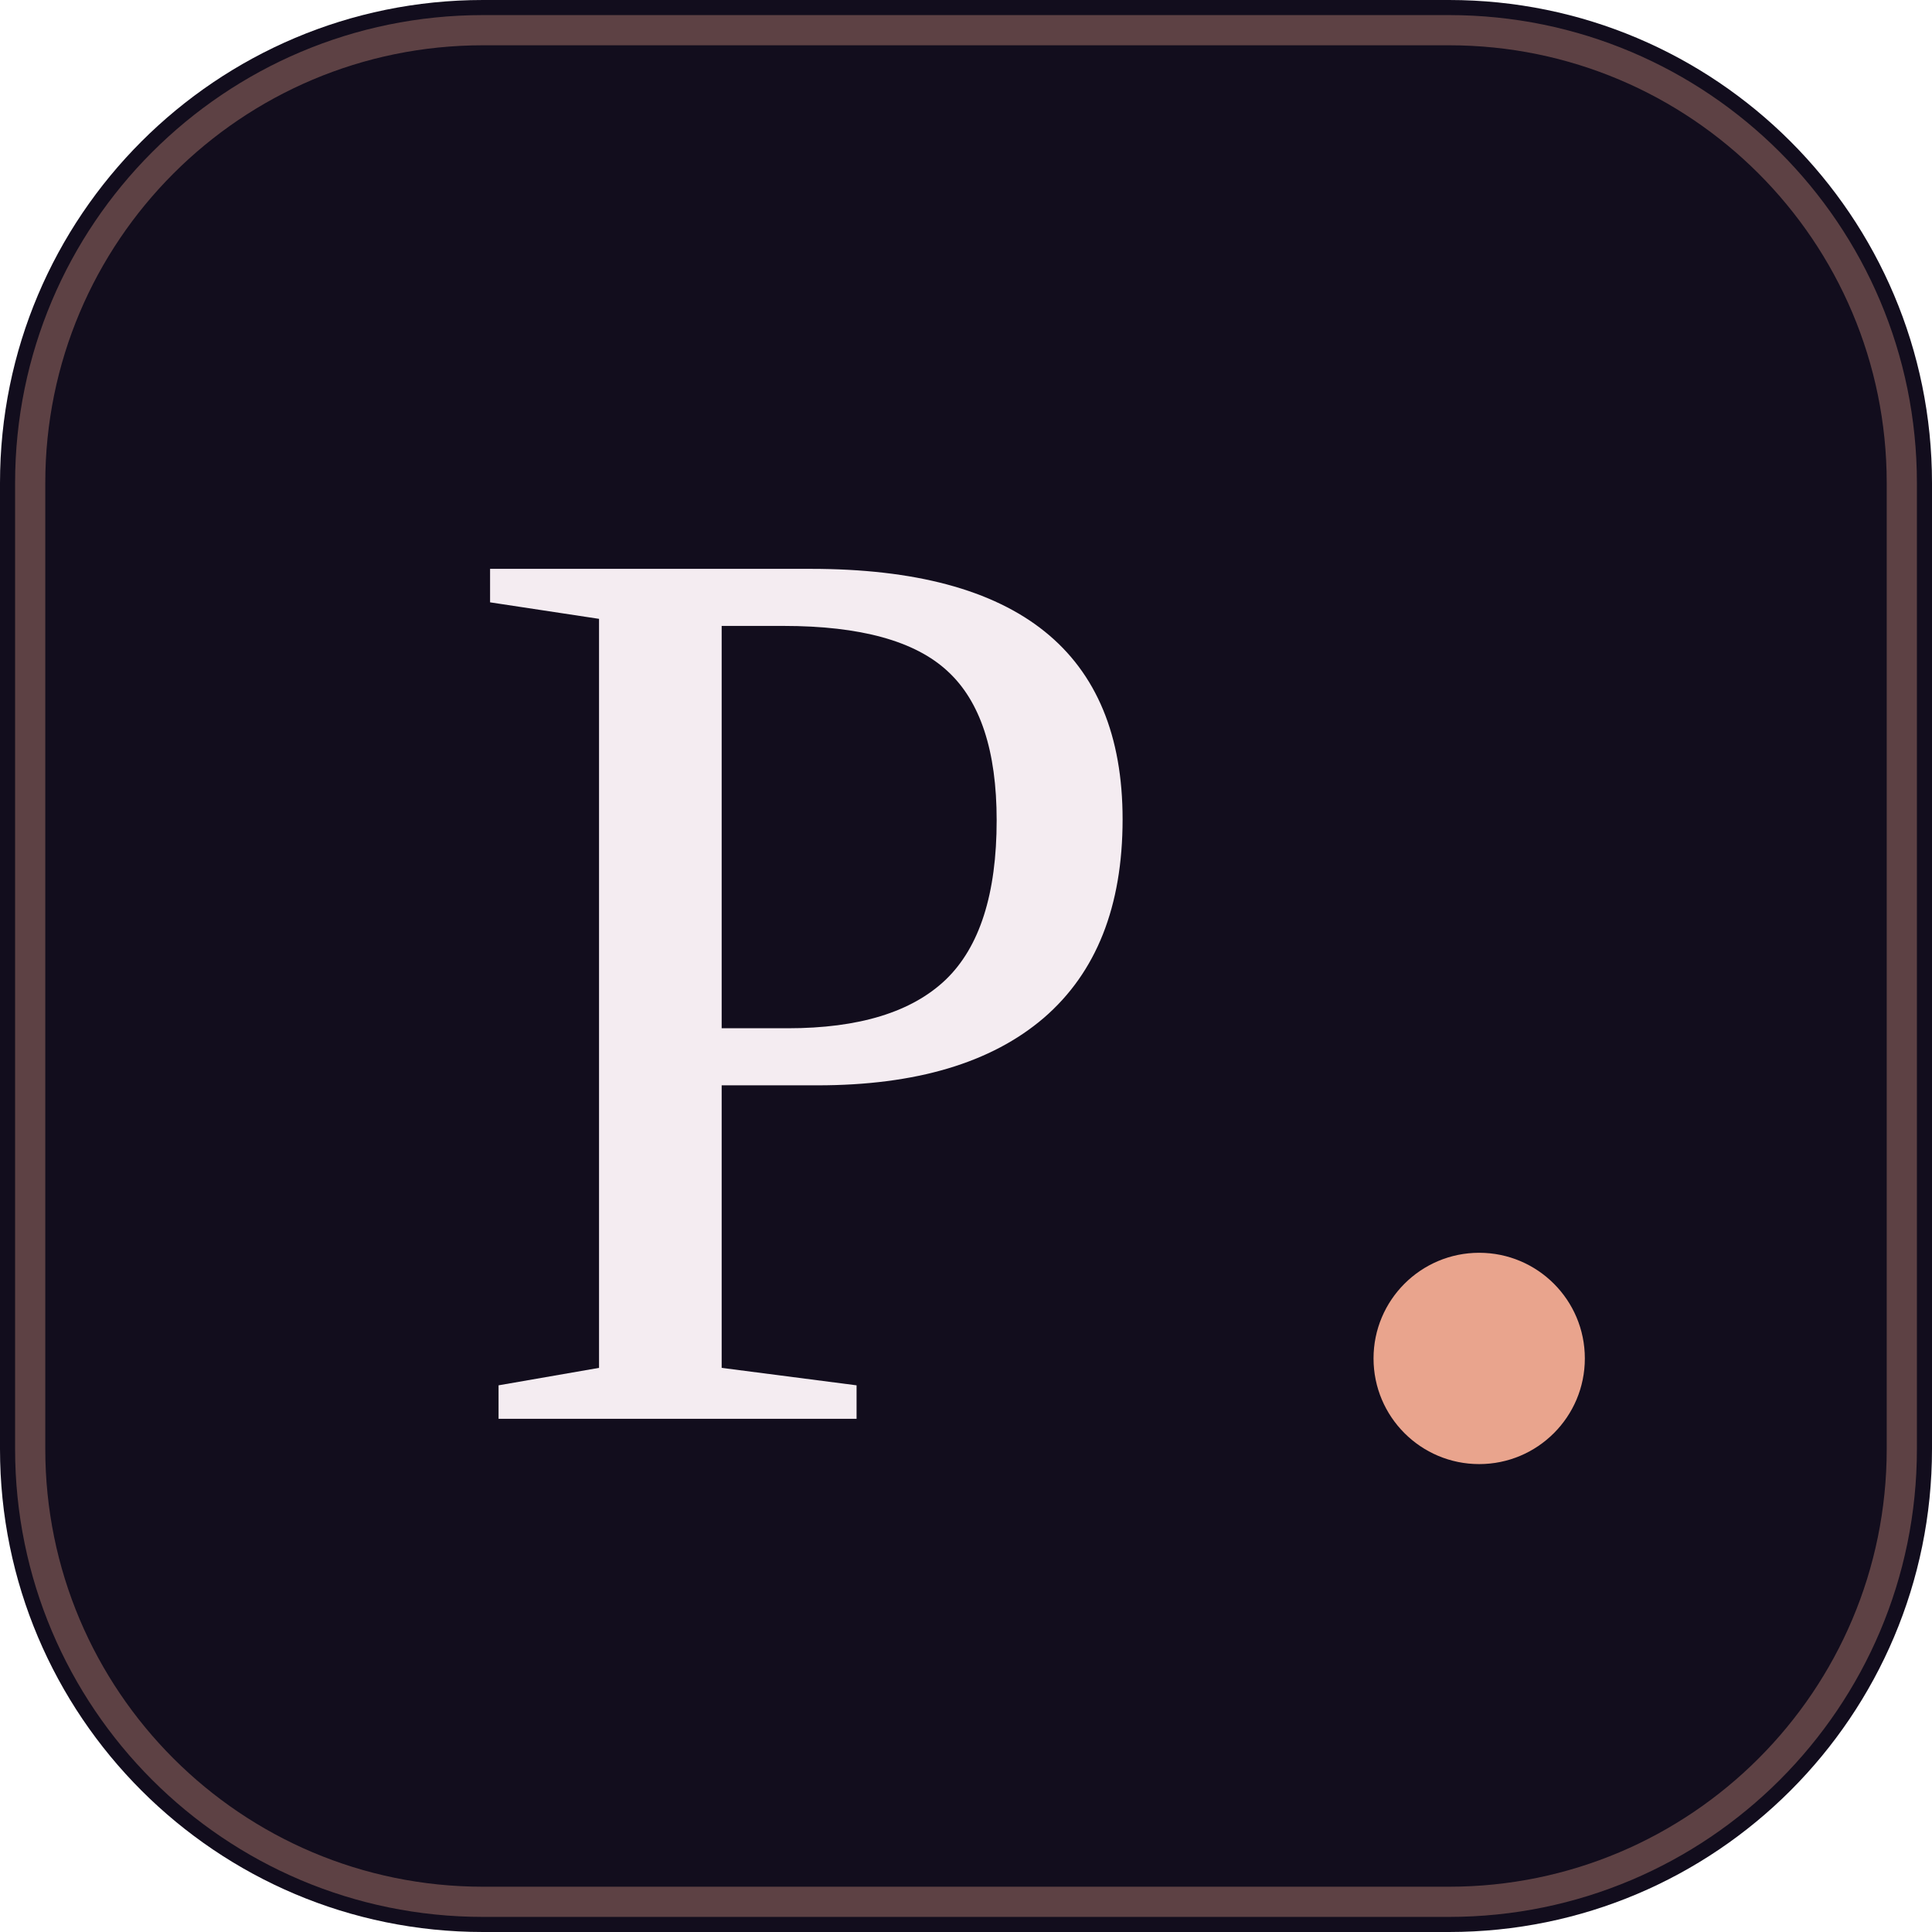
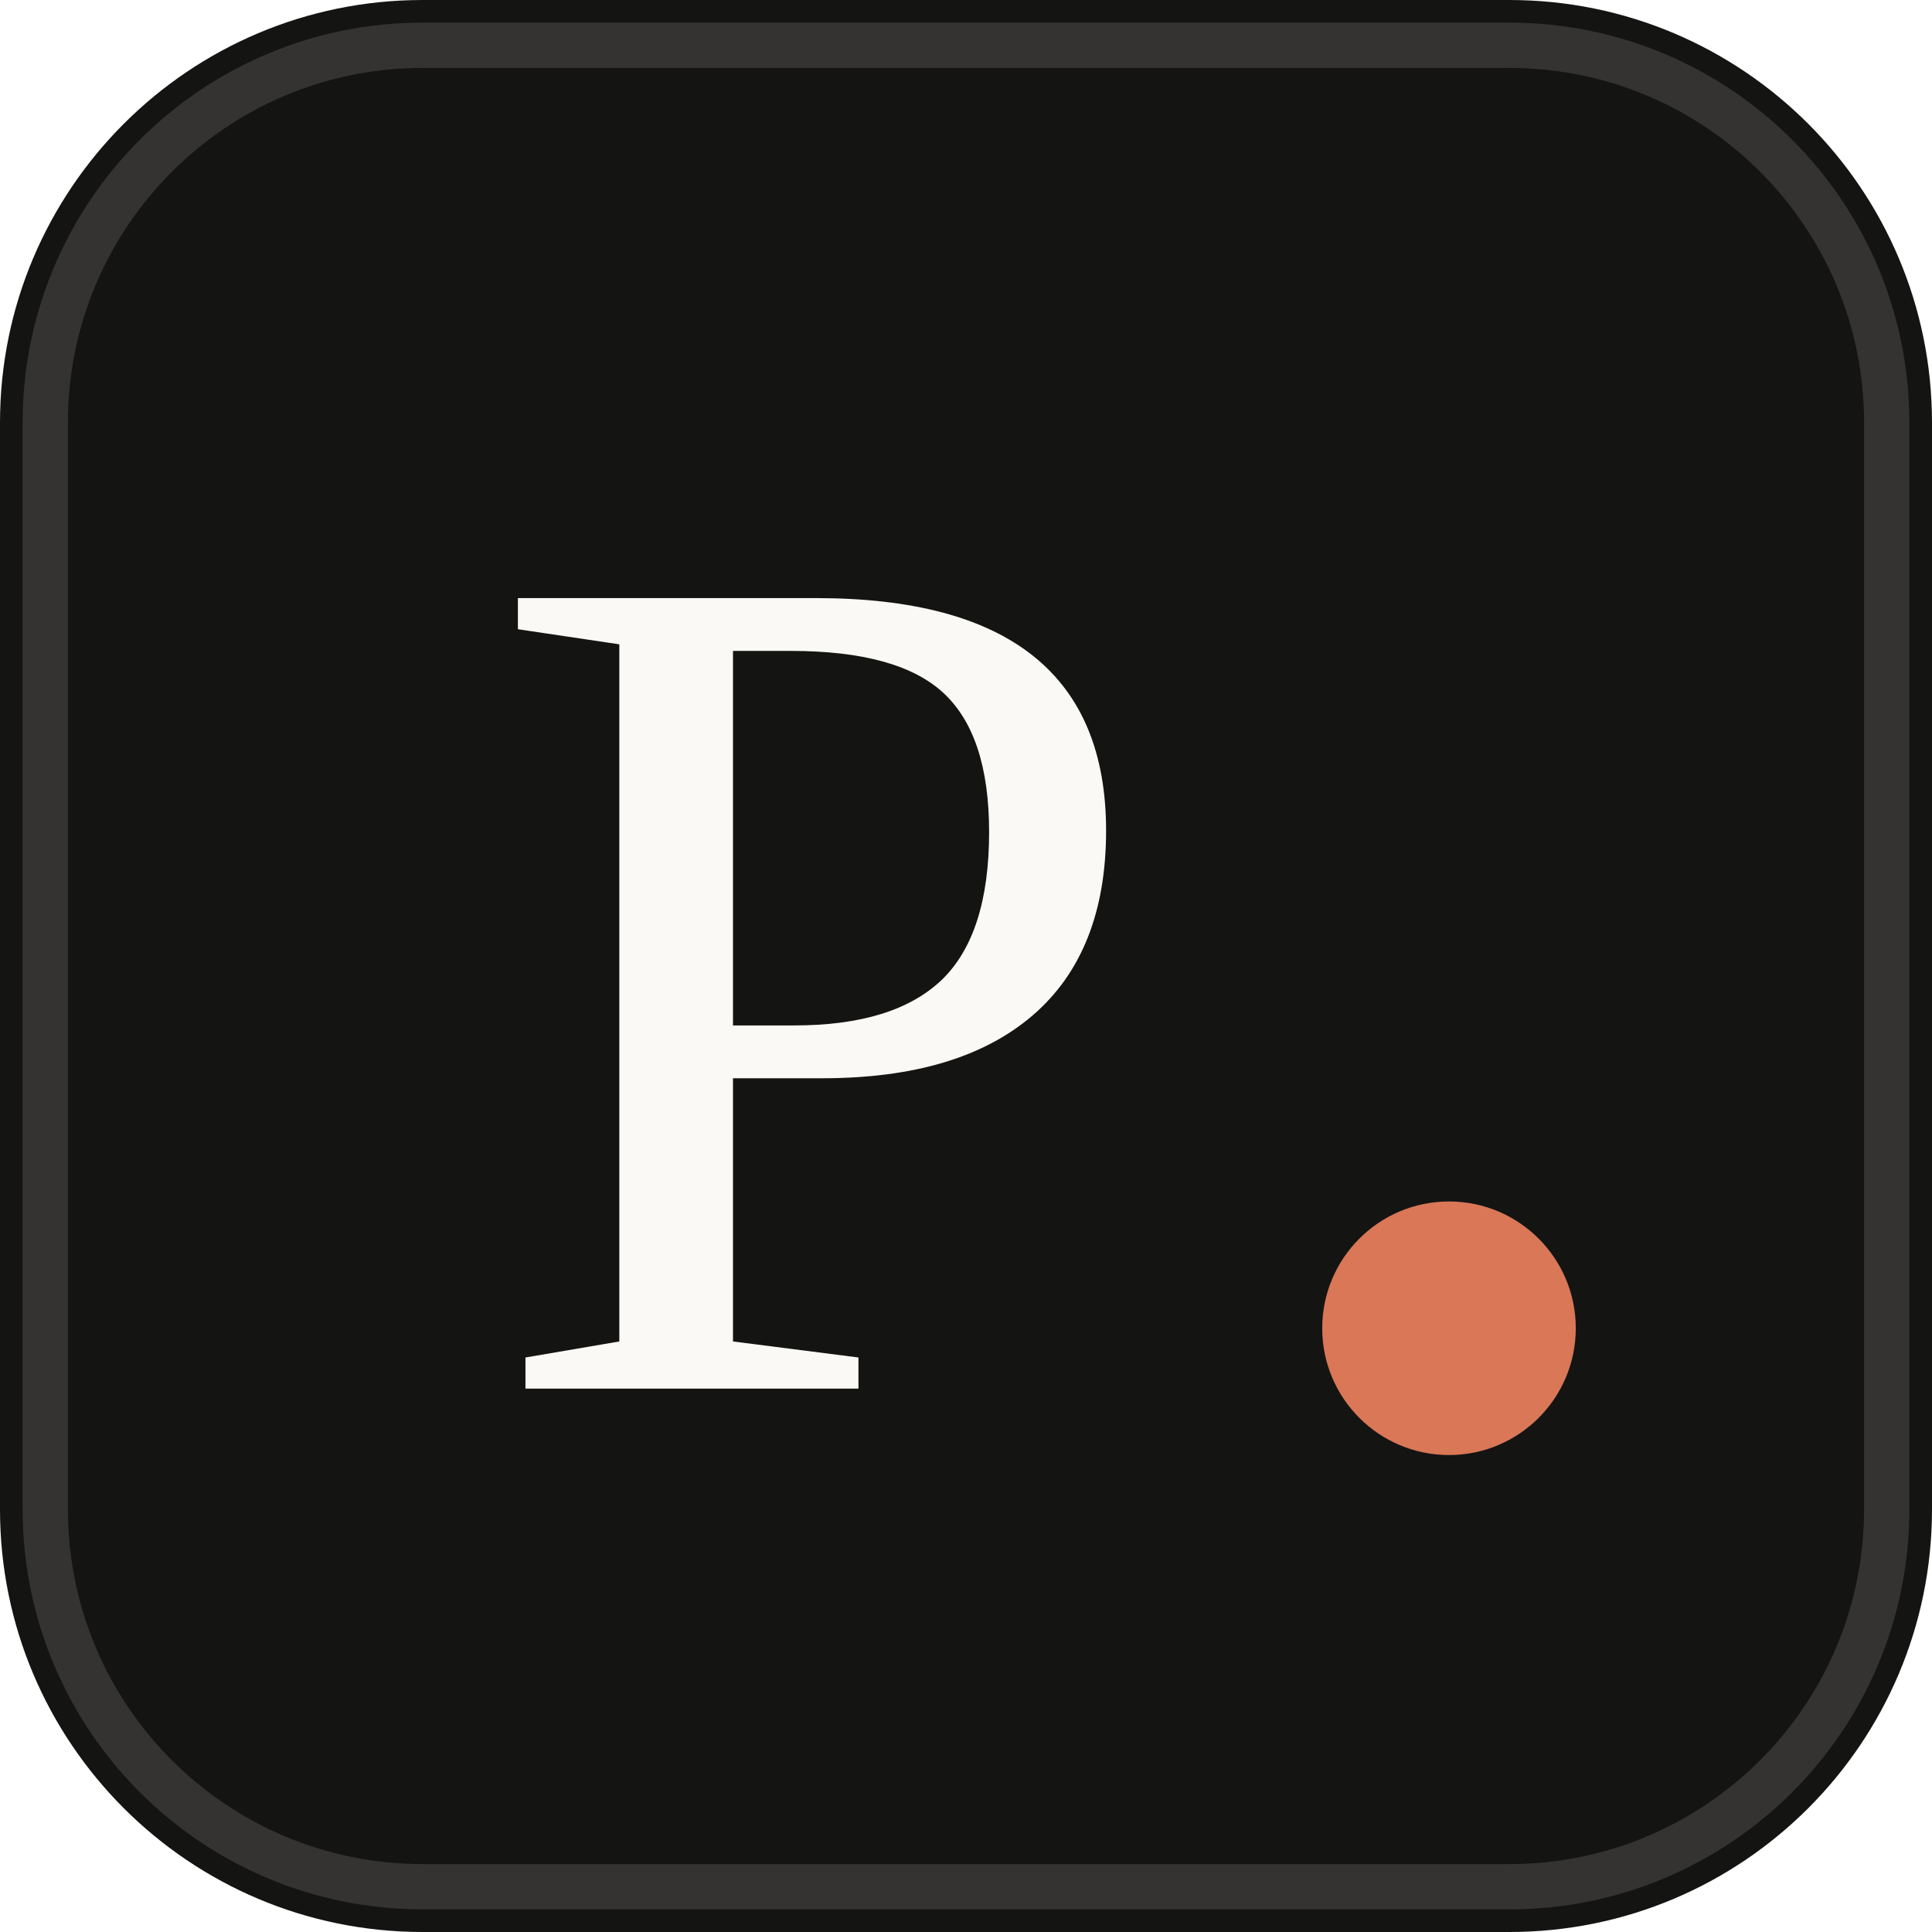
<svg xmlns="http://www.w3.org/2000/svg" viewBox="0 0 64 64">
-   <rect width="64" height="64" rx="16" fill="#120d1d" />
-   <rect x="1" y="1" width="62" height="62" rx="15" fill="none" stroke="#e9a48d" stroke-opacity="0.35" />
-   <text x="15" y="47" fill="#f4ecf1" font-family="Georgia,'Times New Roman',serif" font-size="43">P</text>
-   <circle cx="49" cy="45" r="3.5" fill="#e9a48d" />
+   <rect width="64" height="64" rx="14" fill="#141413" />
+   <rect x="1.5" y="1.5" width="61" height="61" rx="12.5" fill="none" stroke="#faf9f5" stroke-opacity="0.14" stroke-width="1.5" />
+   <text x="16" y="46" fill="#faf9f5" font-family="Georgia,'Times New Roman',serif" font-size="40" font-weight="500">P</text>
+   <circle cx="48" cy="44" r="4.2" fill="#d97757" />
</svg>
